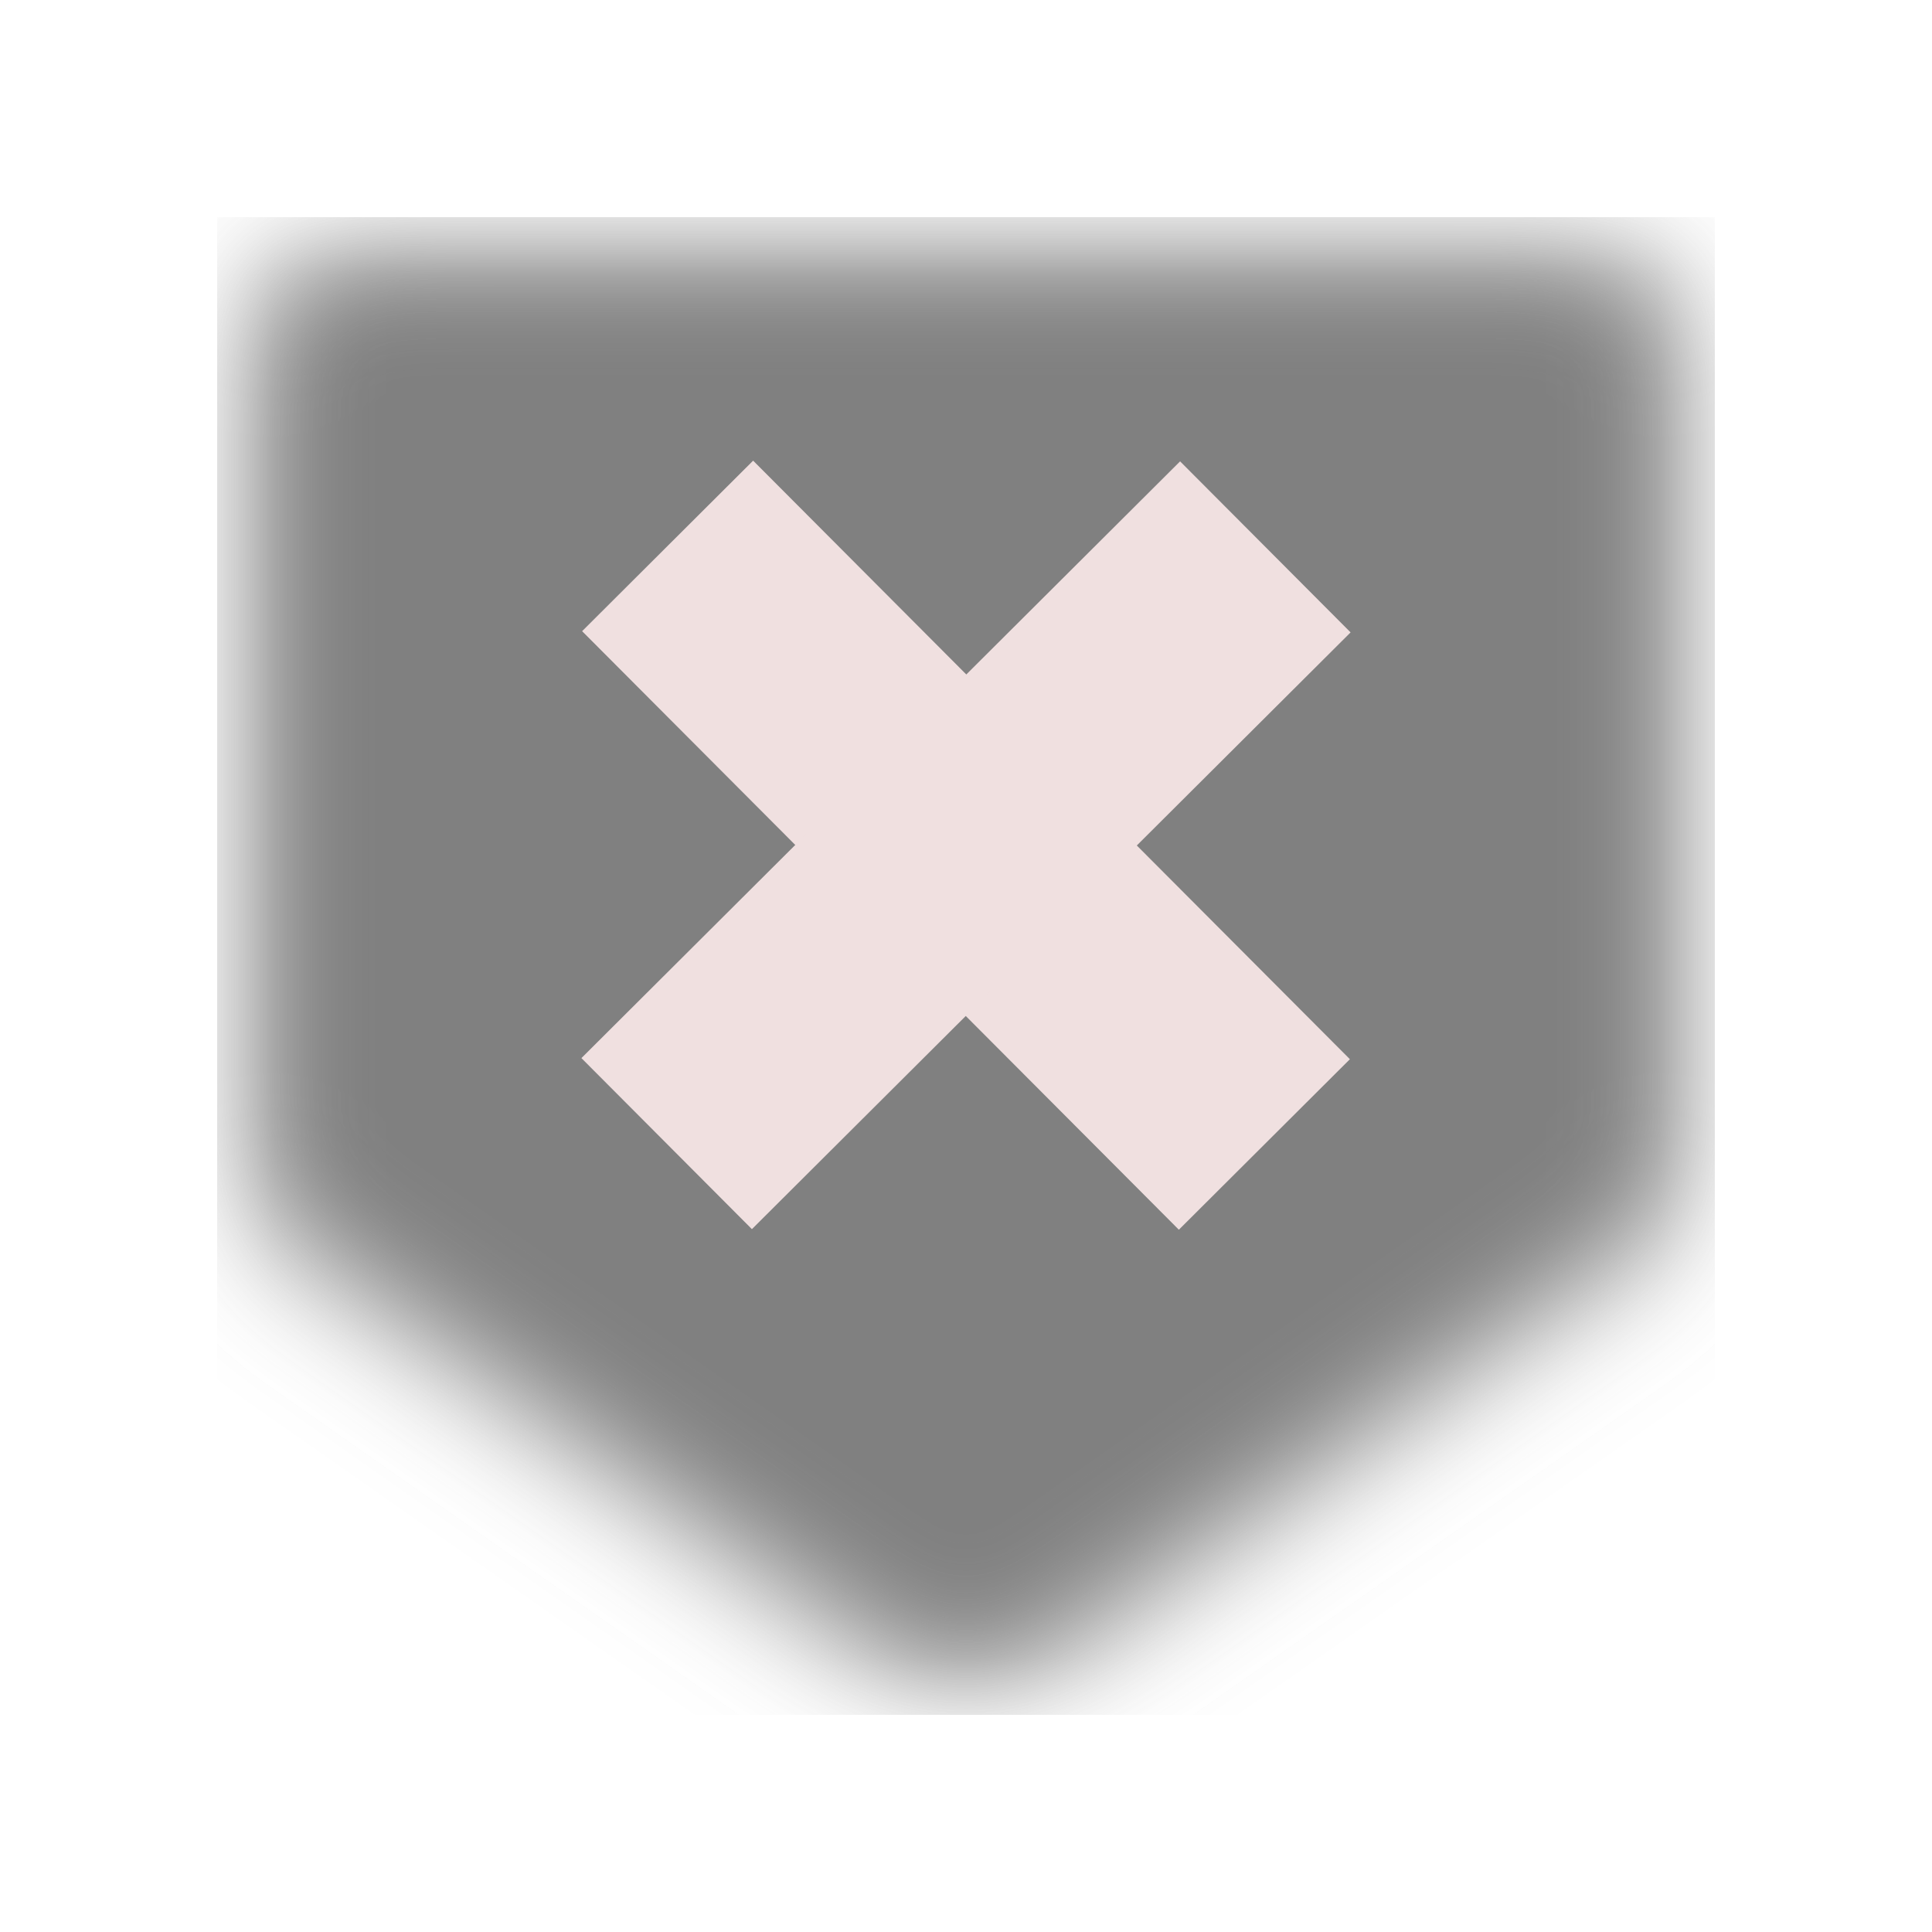
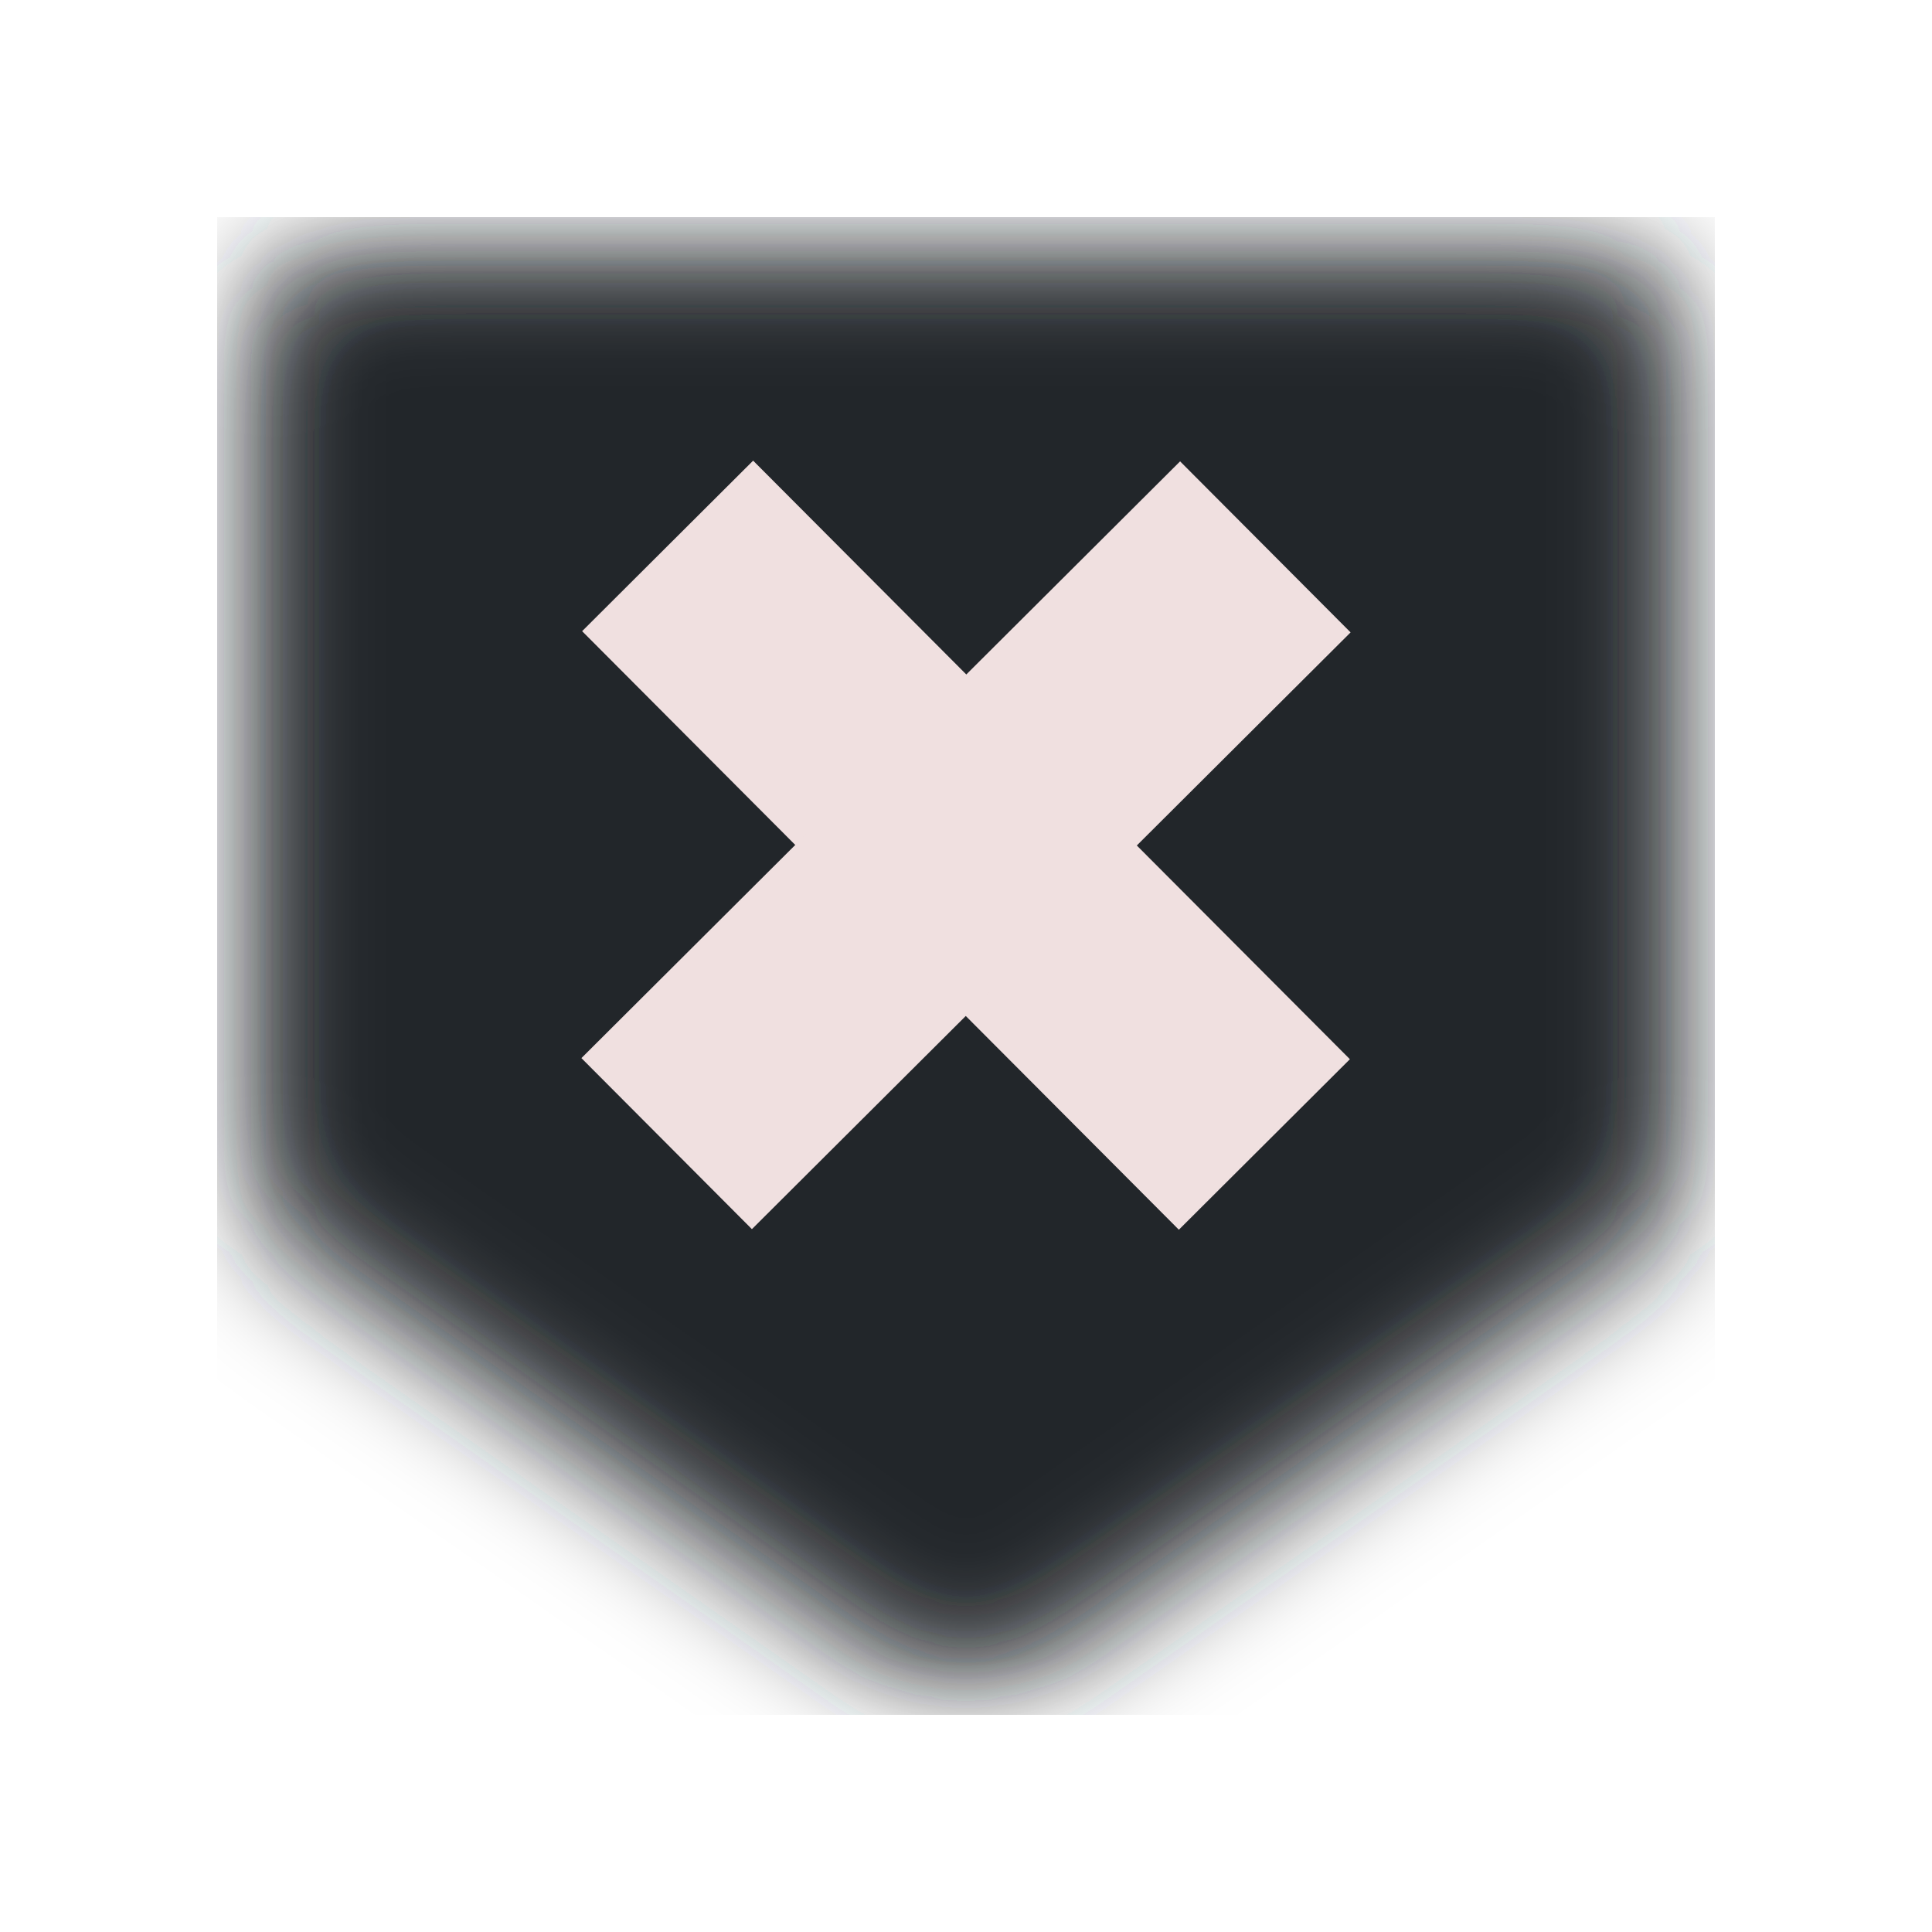
<svg xmlns="http://www.w3.org/2000/svg" width="16" height="16" id="svg3039" version="1.1">
  <defs id="defs3041">
    <linearGradient id="linearGradient6140">
-       <stop style="stop-color:#808080;stop-opacity:1;" offset="0" id="stop6142" />
+       <stop style="stop-color:#232629;stop-opacity:1;" offset="0" id="stop6142" />
      <stop style="stop-color:#606060;stop-opacity:1;" offset="1" id="stop6144" />
    </linearGradient>
    <filter id="filter5826" x="-0.12" width="1.24" y="-0.12" height="1.24">
      <feGaussianBlur stdDeviation="0.5" id="feGaussianBlur5828" />
    </filter>
  </defs>
  <g id="layer1">
    <text xml:space="preserve" style="font-size:16px;font-style:normal;font-variant:normal;font-weight:normal;font-stretch:normal;text-align:center;line-height:25%;letter-spacing:0px;word-spacing:0px;writing-mode:lr-tb;text-anchor:middle;fill:#000000;fill-opacity:1;stroke:none;font-family:Latin Modern Math;-inkscape-font-specification:Latin Modern Math" x="8.976" y="11.98" id="text3091">
      <tspan id="tspan3093" x="8.976" y="11.98" />
    </text>
    <text xml:space="preserve" style="font-size:16px;font-style:normal;font-variant:normal;font-weight:normal;font-stretch:normal;text-align:center;line-height:25%;letter-spacing:0px;word-spacing:0px;writing-mode:lr-tb;text-anchor:middle;fill:#000000;fill-opacity:1;stroke:none;font-family:Latin Modern Math;-inkscape-font-specification:Latin Modern Math" x="8.073" y="12.961" id="text3122">
      <tspan id="tspan3124" x="8.073" y="12.961" />
    </text>
    <text xml:space="preserve" style="font-size:16px;font-style:normal;font-variant:normal;font-weight:normal;font-stretch:normal;text-align:center;line-height:25%;letter-spacing:0px;word-spacing:0px;writing-mode:lr-tb;text-anchor:middle;fill:#000000;fill-opacity:1;stroke:none;font-family:Latin Modern Math;-inkscape-font-specification:Latin Modern Math" x="8.028" y="12.006" id="text3126">
      <tspan id="tspan3128" x="8.028" y="12.006" />
    </text>
    <text xml:space="preserve" style="font-size:16px;font-style:normal;font-variant:normal;font-weight:normal;font-stretch:normal;text-align:center;line-height:25%;letter-spacing:0px;word-spacing:0px;writing-mode:lr-tb;text-anchor:middle;fill:#000000;fill-opacity:1;stroke:none;font-family:Latin Modern Math;-inkscape-font-specification:Latin Modern Math" x="8.011" y="13.016" id="text3130">
      <tspan id="tspan3132" x="8.011" y="13.016" />
    </text>
    <text xml:space="preserve" style="font-size:16px;font-style:normal;font-variant:normal;font-weight:500;font-stretch:normal;text-align:center;line-height:25%;letter-spacing:0px;word-spacing:0px;writing-mode:lr-tb;text-anchor:middle;fill:#000000;fill-opacity:1;stroke:none;font-family:CMU Typewriter Text;-inkscape-font-specification:CMU Typewriter Text Medium" x="8.057" y="14.029" id="text2999">
      <tspan id="tspan3001" x="8.057" y="14.029" />
    </text>
    <text xml:space="preserve" style="font-size:16px;font-style:normal;font-variant:normal;font-weight:500;font-stretch:normal;text-align:center;line-height:25%;letter-spacing:0px;word-spacing:0px;writing-mode:lr-tb;text-anchor:middle;fill:#000000;fill-opacity:1;stroke:none;font-family:CMU Serif;-inkscape-font-specification:CMU Serif Medium" x="8" y="13.02" id="text3030">
      <tspan id="tspan3032" x="8" y="13.02" />
    </text>
    <text xml:space="preserve" style="font-size:16px;font-style:italic;font-variant:normal;font-weight:bold;font-stretch:normal;text-align:center;line-height:25%;letter-spacing:0px;word-spacing:0px;writing-mode:lr-tb;text-anchor:middle;fill:#000000;fill-opacity:1;stroke:none;font-family:CMU Classical Serif;-inkscape-font-specification:CMU Classical Serif Bold Italic" x="8.047" y="13.056" id="text3072">
      <tspan id="tspan3074" x="8.047" y="13.056" />
    </text>
    <text xml:space="preserve" style="font-size:16px;font-style:italic;font-variant:normal;font-weight:bold;font-stretch:normal;text-align:center;line-height:25%;letter-spacing:0px;word-spacing:0px;writing-mode:lr-tb;text-anchor:middle;fill:#000000;fill-opacity:1;stroke:none;font-family:CMU Classical Serif;-inkscape-font-specification:CMU Classical Serif Bold Italic" x="6.026" y="13.02" id="text3076">
      <tspan id="tspan3078" x="6.026" y="13.02" />
    </text>
-     <path style="fill:#808080;fill-opacity:1;stroke:#808080;stroke-width:2;stroke-linecap:butt;stroke-linejoin:round;stroke-miterlimit:4;stroke-opacity:1;stroke-dasharray:none;filter:url(#filter5826)" d="M 3,3 3,13 9.5,13 13,8 9.5,3 z" id="path3016" transform="matrix(0,1,-1,0,16,0)" />
+     <path style="fill:#232629;fill-opacity:1;stroke:#232629;stroke-width:2;stroke-linecap:butt;stroke-linejoin:round;stroke-miterlimit:4;stroke-opacity:1;stroke-dasharray:none;filter:url(#filter5826)" d="M 3,3 3,13 9.5,13 13,8 9.5,3 z" id="path3016" transform="matrix(0,1,-1,0,16,0)" />
    <path style="fill:none;stroke:#f0e0e0;stroke-width:2;stroke-linecap:butt;stroke-linejoin:miter;stroke-miterlimit:4;stroke-opacity:1;stroke-dasharray:none" d="m 5.529,4.521 c 0.697,0.699 3.002,3.011 4.942,4.957" id="path3786" />
    <path style="fill:none;stroke:#f0e0e0;stroke-width:2;stroke-linecap:butt;stroke-linejoin:miter;stroke-miterlimit:4;stroke-opacity:1;stroke-dasharray:none" d="M 10.479,4.529 5.521,9.471" id="path3788" />
  </g>
</svg>
